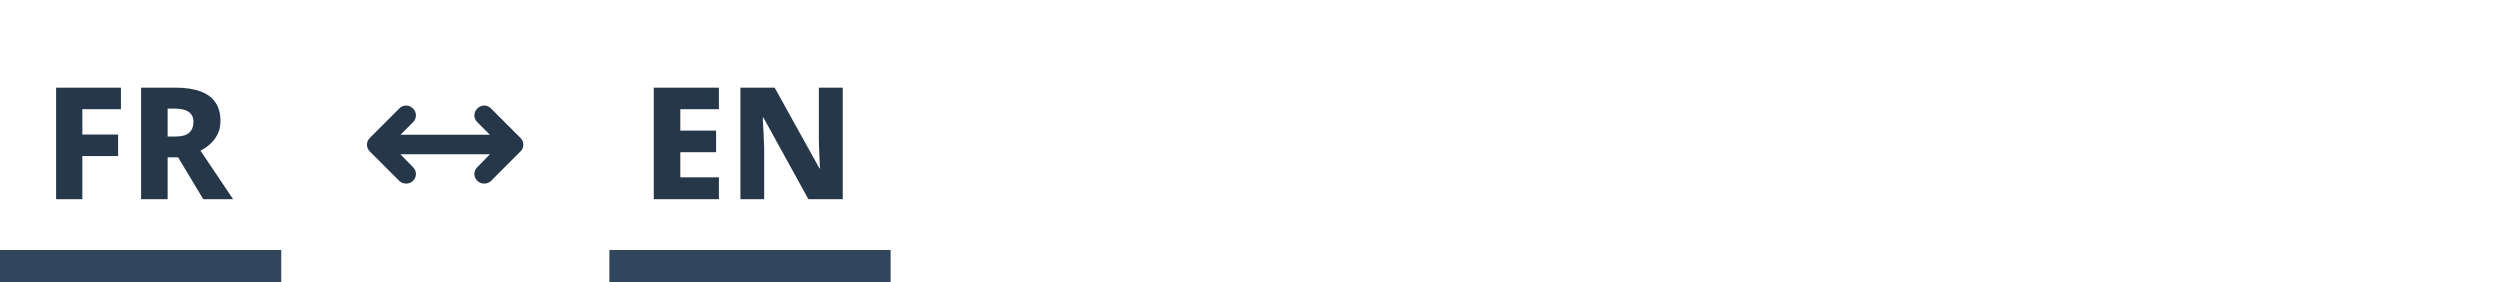
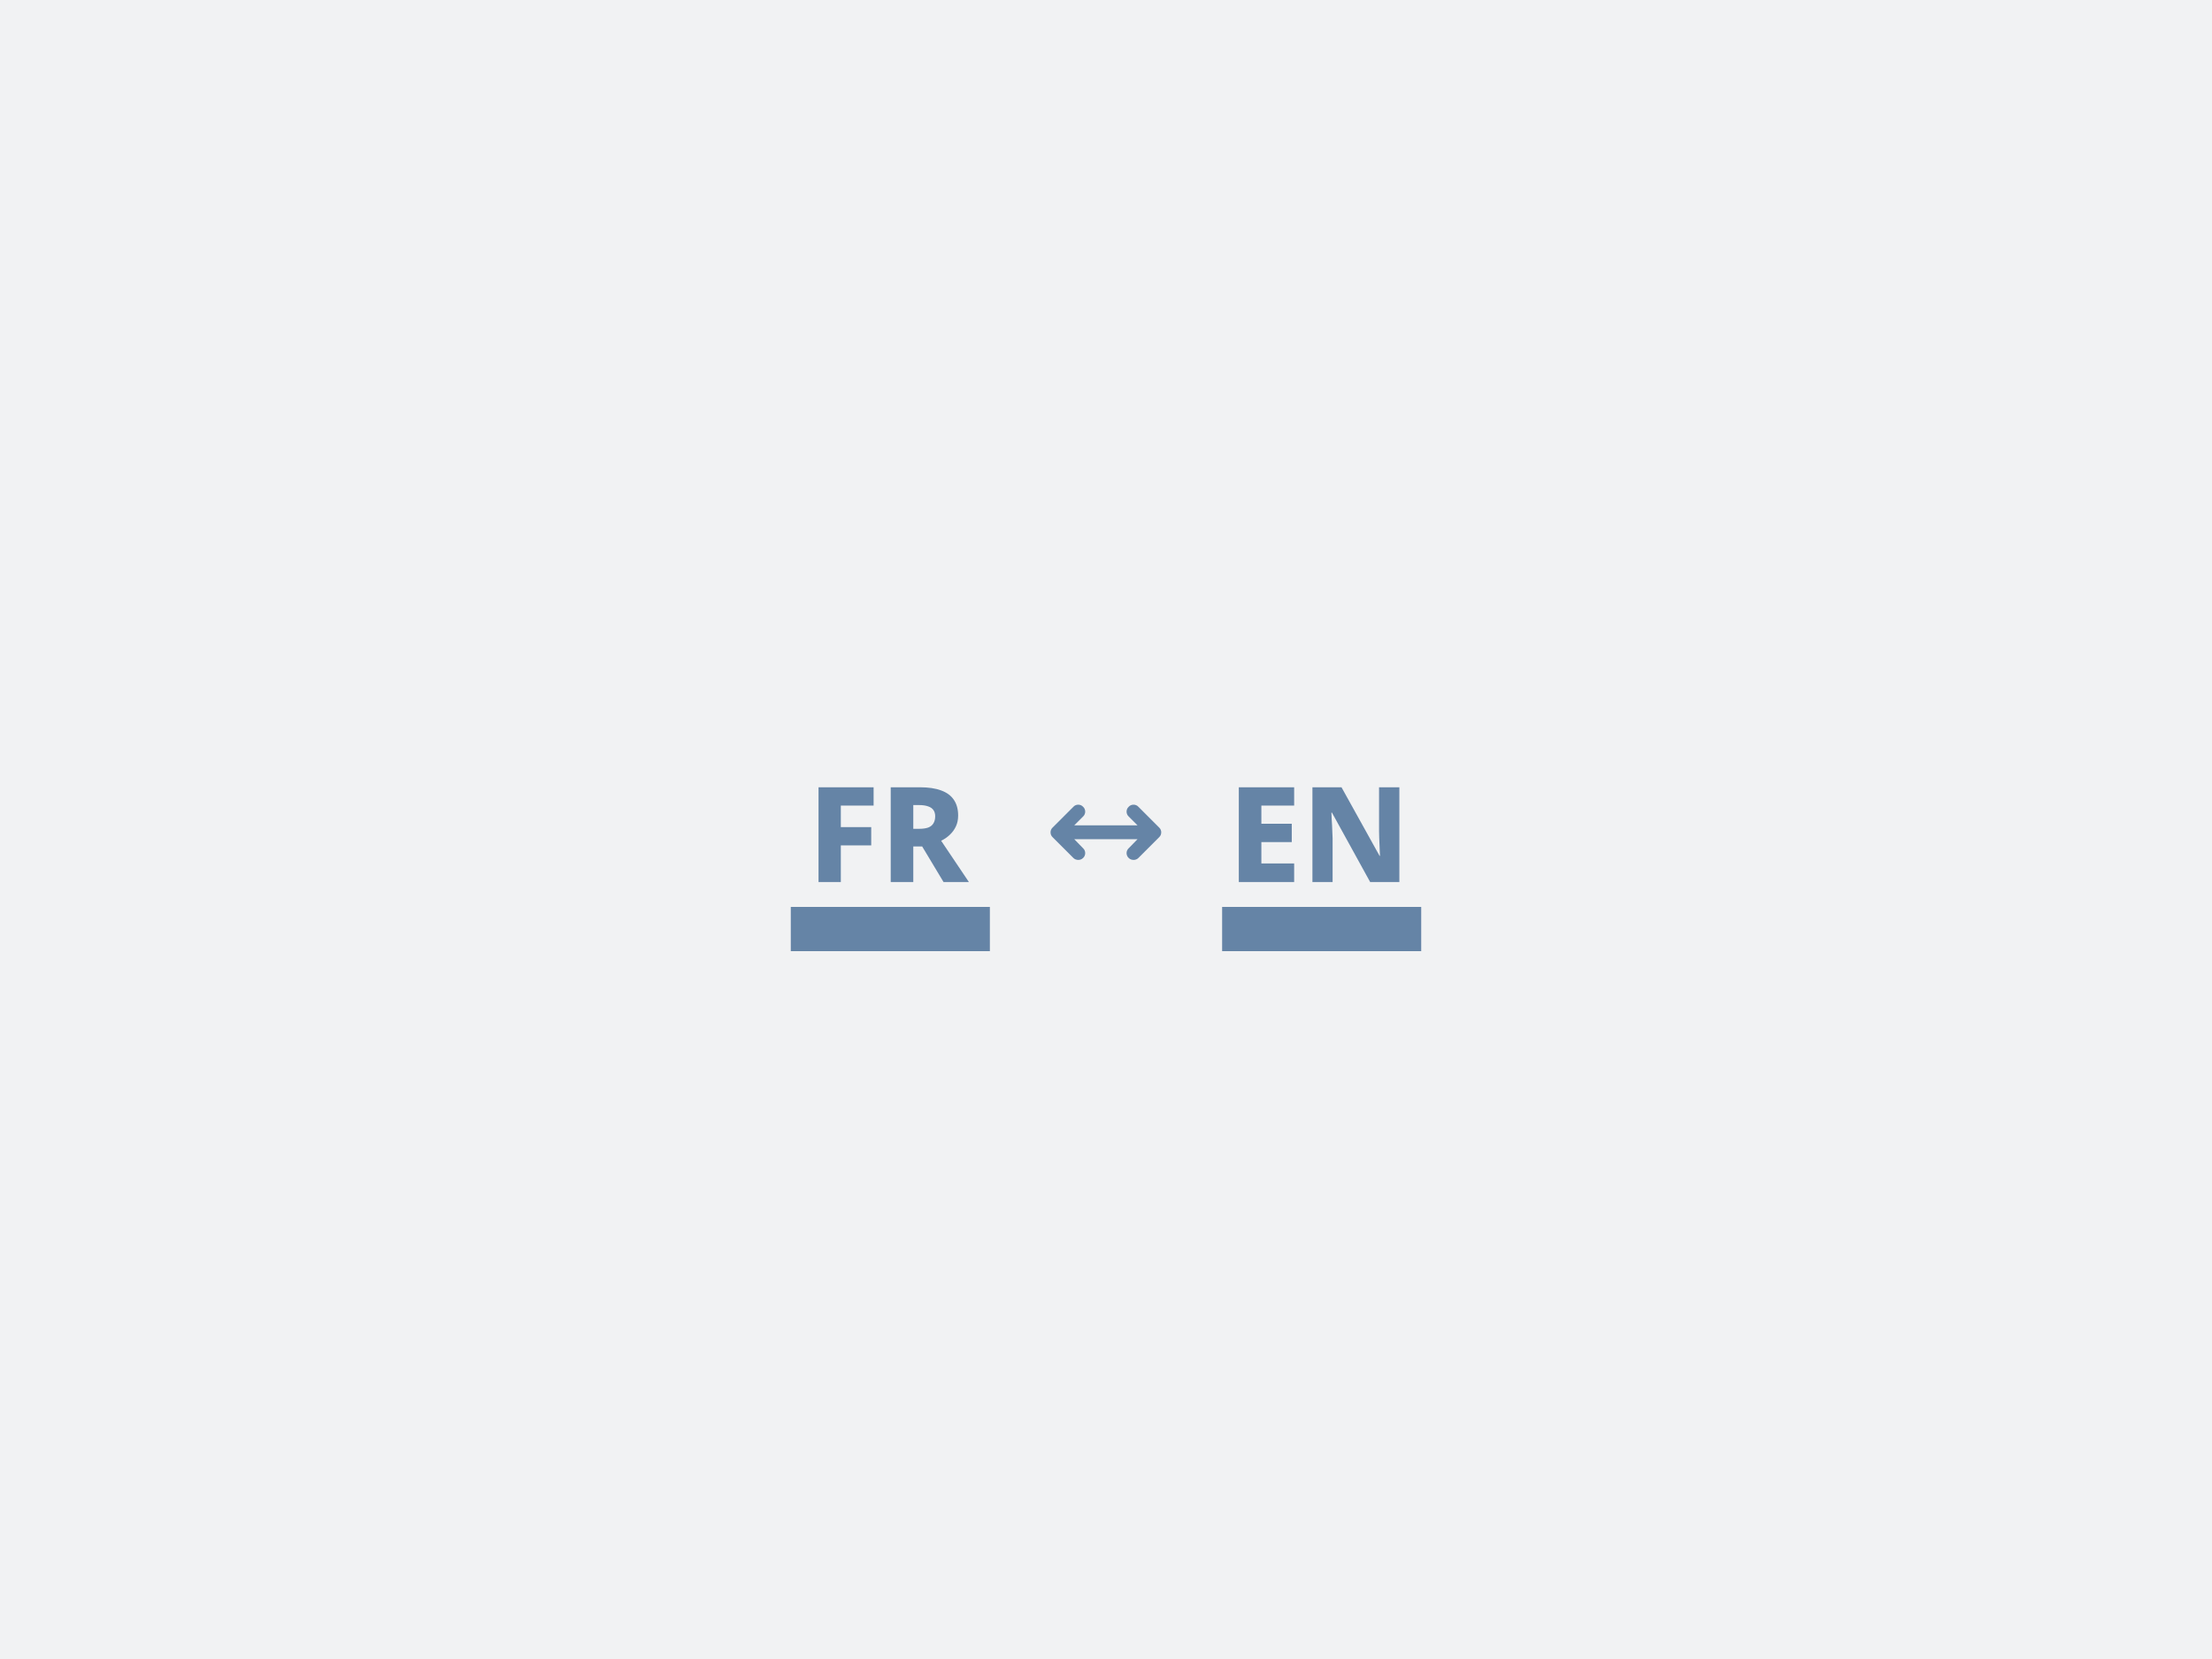
- <svg xmlns="http://www.w3.org/2000/svg" width="320" height="36" viewBox="0 0 320 36" fill="none">
-   <path d="M10.54 25.5H7.18V11.22H15.48V13.98H10.54V17.22H15.12V19.98H10.54V25.5ZM22.459 11.22C23.752 11.22 24.819 11.38 25.659 11.7C26.512 12.007 27.152 12.48 27.579 13.12C28.006 13.747 28.219 14.533 28.219 15.48C28.219 16.093 28.106 16.64 27.879 17.12C27.652 17.6 27.346 18.02 26.959 18.38C26.586 18.74 26.152 19.04 25.659 19.28L29.839 25.5H26.019L22.799 20.14H21.459V25.5H18.059V11.22H22.459ZM22.319 13.9H21.459V17.48H22.319C22.866 17.48 23.319 17.42 23.679 17.3C24.039 17.167 24.306 16.96 24.479 16.68C24.666 16.387 24.759 16.027 24.759 15.6C24.759 15.213 24.672 14.9 24.499 14.66C24.326 14.407 24.059 14.22 23.699 14.1C23.339 13.967 22.879 13.9 22.319 13.9Z" fill="#26374A" />
-   <path d="M36 32H0V40H36V32Z" fill="#31455C" mask="url(#path-1-inside-1_3357_9639)" />
-   <path d="M66.609 19.398L62.859 23.148C62.625 23.383 62.312 23.5 62 23.5C61.648 23.5 61.336 23.383 61.102 23.148C60.594 22.68 60.594 21.859 61.102 21.391L62.703 19.75H51.258L52.859 21.391C53.367 21.859 53.367 22.68 52.859 23.148C52.625 23.383 52.312 23.5 52 23.5C51.648 23.5 51.336 23.383 51.102 23.148L47.352 19.398C46.844 18.93 46.844 18.109 47.352 17.641L51.102 13.891C51.57 13.383 52.391 13.383 52.859 13.891C53.367 14.359 53.367 15.18 52.859 15.648L51.258 17.25H62.703L61.102 15.648C60.594 15.18 60.594 14.359 61.102 13.891C61.57 13.383 62.391 13.383 62.859 13.891L66.609 17.641C67.117 18.109 67.117 18.93 66.609 19.398Z" fill="#26374A" />
-   <path d="M92.02 25.5H83.68V11.22H92.02V13.98H87.08V16.72H91.66V19.48H87.08V22.7H92.02V25.5ZM107.874 25.5H103.474L97.714 15.04H97.634C97.647 15.32 97.66 15.627 97.674 15.96C97.7 16.28 97.72 16.613 97.734 16.96C97.747 17.293 97.76 17.627 97.774 17.96C97.787 18.28 97.8 18.593 97.814 18.9V25.5H94.774V11.22H99.154L104.894 21.56H104.954C104.94 21.28 104.927 20.987 104.914 20.68C104.9 20.36 104.887 20.04 104.874 19.72C104.86 19.387 104.847 19.067 104.834 18.76C104.834 18.44 104.827 18.133 104.814 17.84V11.22H107.874V25.5Z" fill="#26374A" />
-   <path d="M114 32H78V40H114V32Z" fill="#31455C" mask="url(#path-5-inside-2_3357_9639)" />
+ <svg xmlns="http://www.w3.org/2000/svg" width="400" height="300" viewBox="0 0 400 300" fill="none">
+   <rect width="400" height="300" fill="#F1F2F3" />
+   <path d="M152.048 159.5H148.016V142.364H157.976V145.676H152.048V149.564H157.544V152.876H152.048V159.5ZM166.351 142.364C167.903 142.364 169.183 142.556 170.191 142.94C171.215 143.308 171.983 143.876 172.495 144.644C173.007 145.396 173.263 146.34 173.263 147.476C173.263 148.212 173.127 148.868 172.855 149.444C172.583 150.02 172.215 150.524 171.751 150.956C171.303 151.388 170.783 151.748 170.191 152.036L175.207 159.5H170.623L166.759 153.068H165.151V159.5H161.071V142.364H166.351ZM166.183 145.58H165.151V149.876H166.183C166.839 149.876 167.383 149.804 167.815 149.66C168.247 149.5 168.567 149.252 168.775 148.916C168.999 148.564 169.111 148.132 169.111 147.62C169.111 147.156 169.007 146.78 168.799 146.492C168.591 146.188 168.271 145.964 167.839 145.82C167.407 145.66 166.855 145.58 166.183 145.58Z" fill="#6584A6" />
+   <path d="M179 164H143V172H179V164Z" fill="#6584A6" mask="url(#path-1-inside-1_9283_7666)" />
+   <path d="M209.609 151.398L205.859 155.148C205.625 155.383 205.312 155.5 205 155.5C204.648 155.5 204.336 155.383 204.102 155.148C203.594 154.68 203.594 153.859 204.102 153.391L205.703 151.75H194.258L195.859 153.391C196.367 153.859 196.367 154.68 195.859 155.148C195.625 155.383 195.312 155.5 195 155.5C194.648 155.5 194.336 155.383 194.102 155.148L190.352 151.398C189.844 150.93 189.844 150.109 190.352 149.641L194.102 145.891C194.57 145.383 195.391 145.383 195.859 145.891C196.367 146.359 196.367 147.18 195.859 147.648L194.258 149.25H205.703L204.102 147.648C203.594 147.18 203.594 146.359 204.102 145.891C204.57 145.383 205.391 145.383 205.859 145.891L209.609 149.641C210.117 150.109 210.117 150.93 209.609 151.398Z" fill="#6584A6" />
+   <path d="M234.024 159.5H224.016V142.364H234.024V145.676H228.096V148.964H233.592V152.276H228.096V156.14H234.024V159.5ZM253.049 159.5H247.769L240.857 146.948H240.761C240.777 147.284 240.793 147.652 240.809 148.052C240.841 148.436 240.865 148.836 240.881 149.252C240.897 149.652 240.913 150.052 240.929 150.452C240.945 150.836 240.961 151.212 240.977 151.58V159.5H237.329V142.364H242.585L249.473 154.772H249.545C249.529 154.436 249.513 154.084 249.497 153.716C249.481 153.332 249.465 152.948 249.449 152.564C249.433 152.164 249.417 151.78 249.401 151.412C249.401 151.028 249.393 150.66 249.377 150.308V142.364H253.049V159.5Z" fill="#6584A6" />
+   <path d="M257 164H221V172H257V164Z" fill="#6584A6" mask="url(#path-5-inside-2_9283_7666)" />
</svg>
